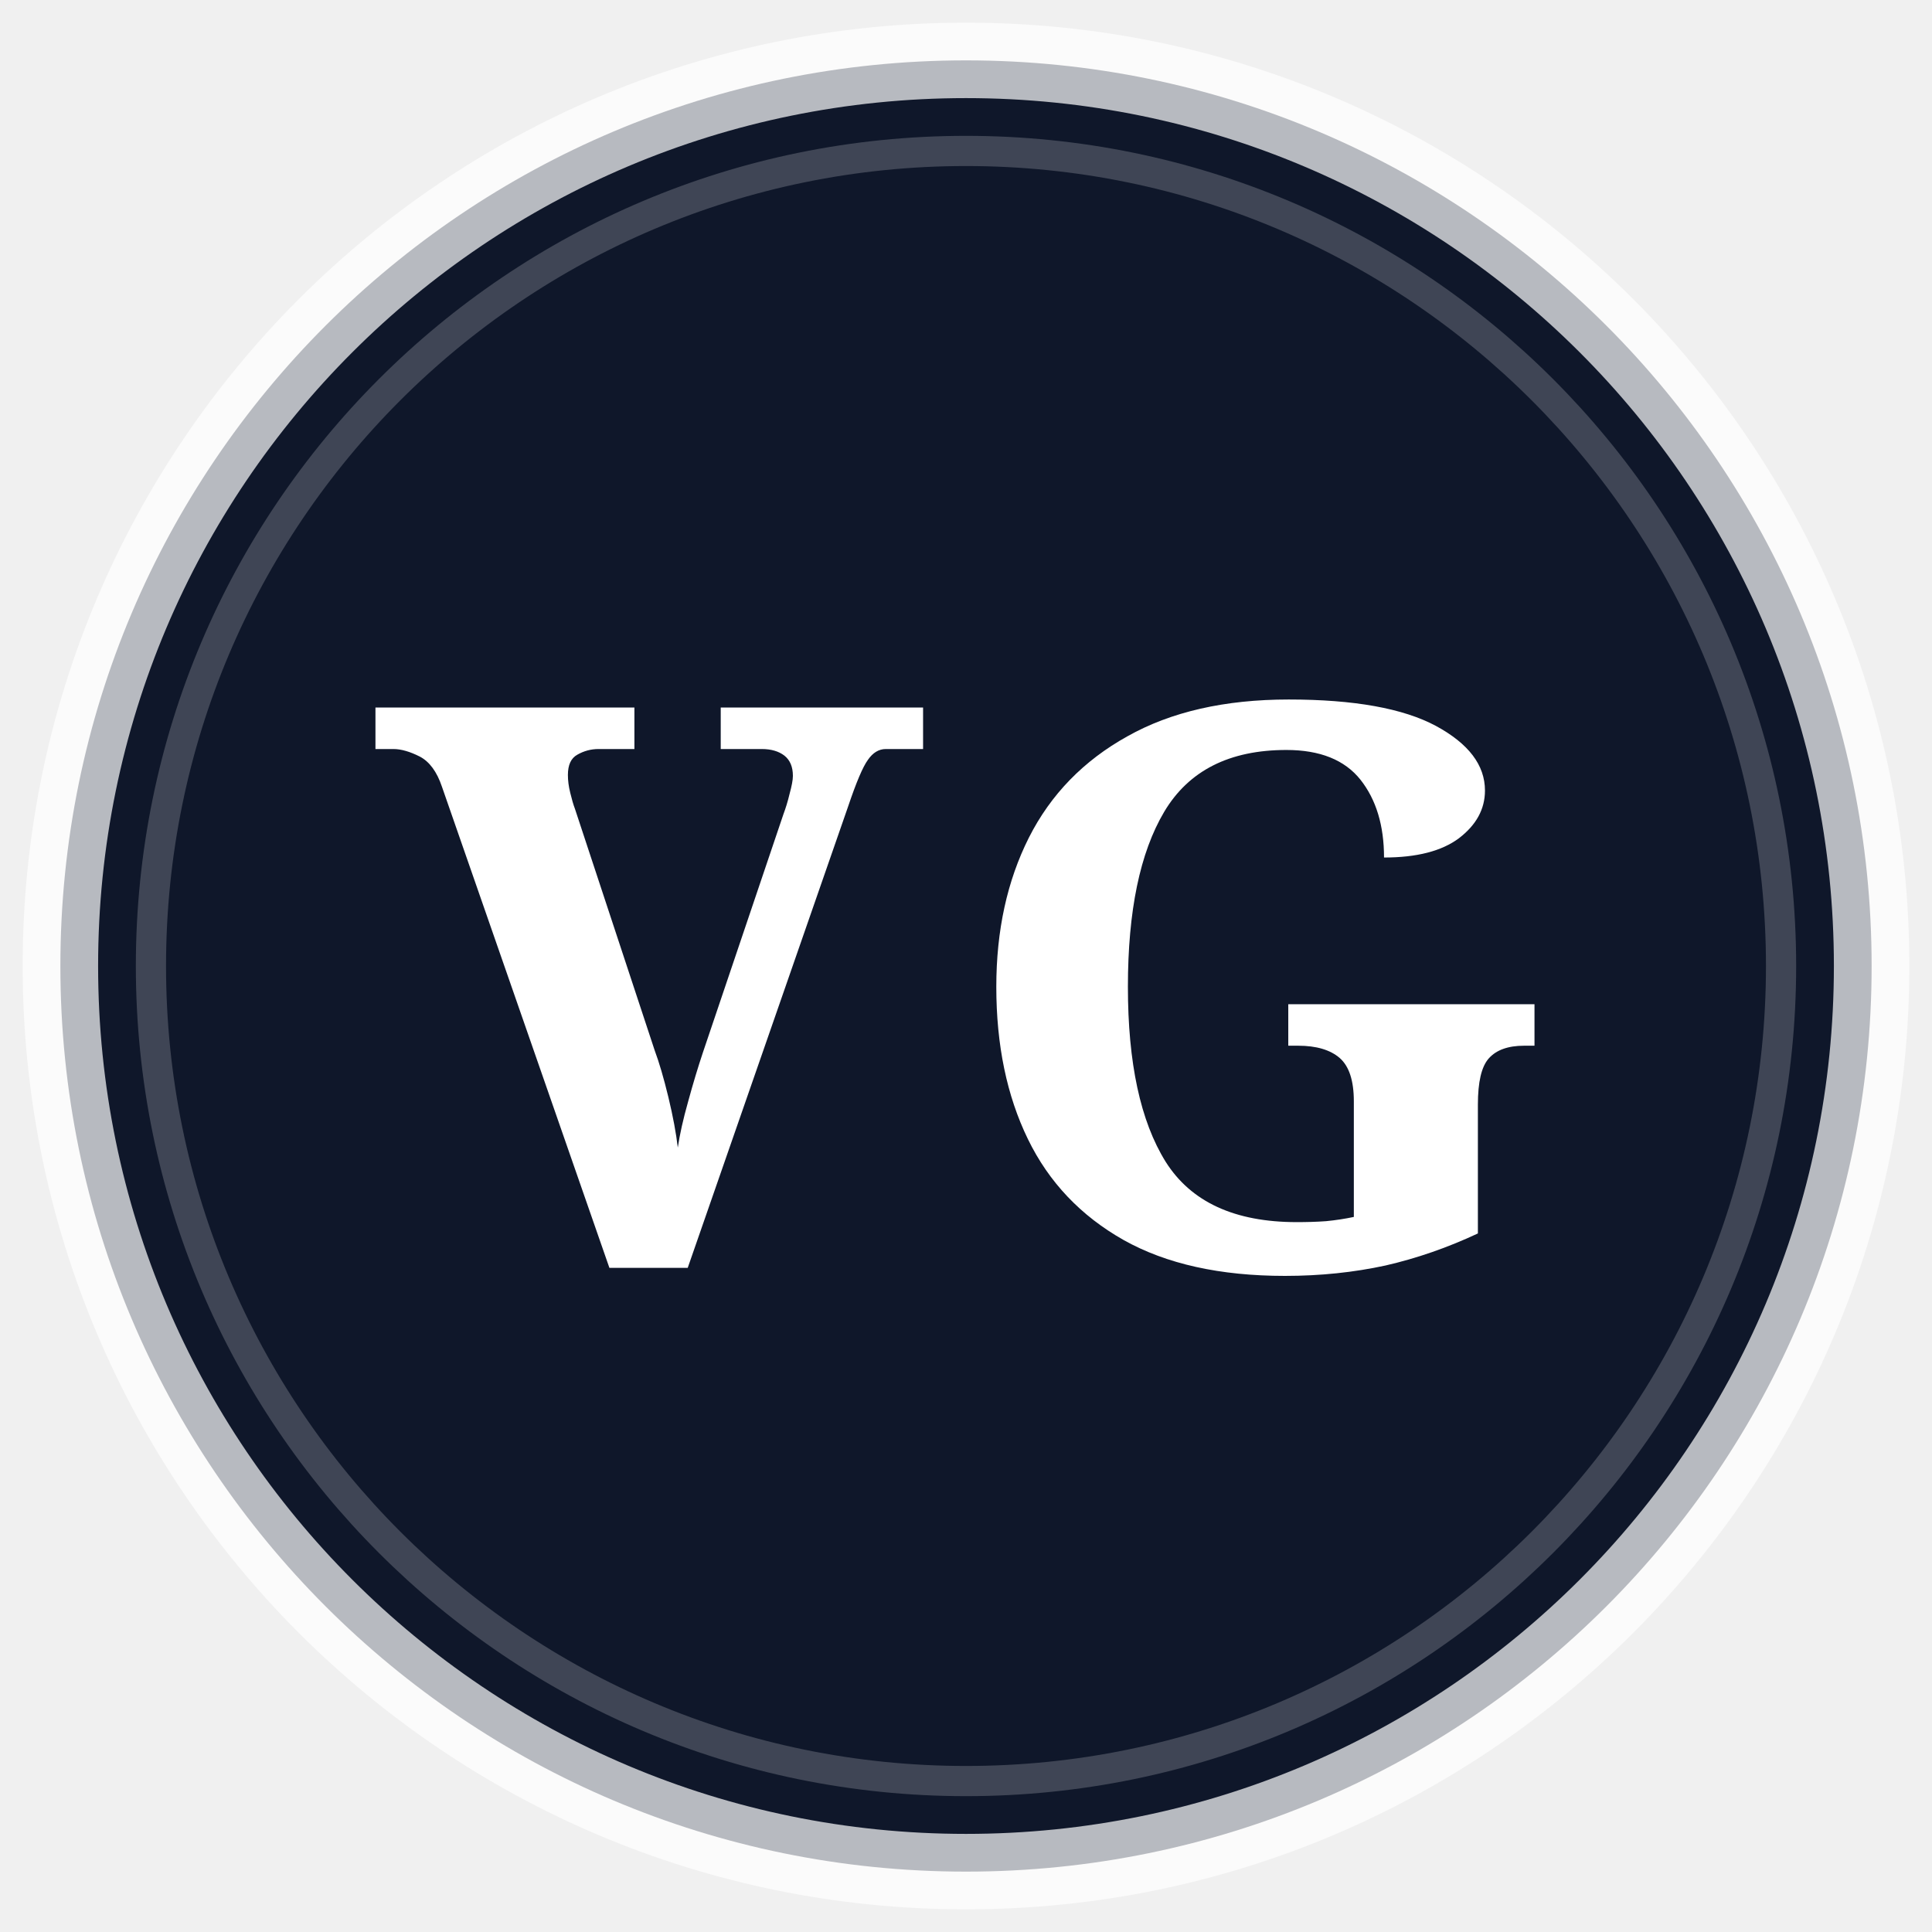
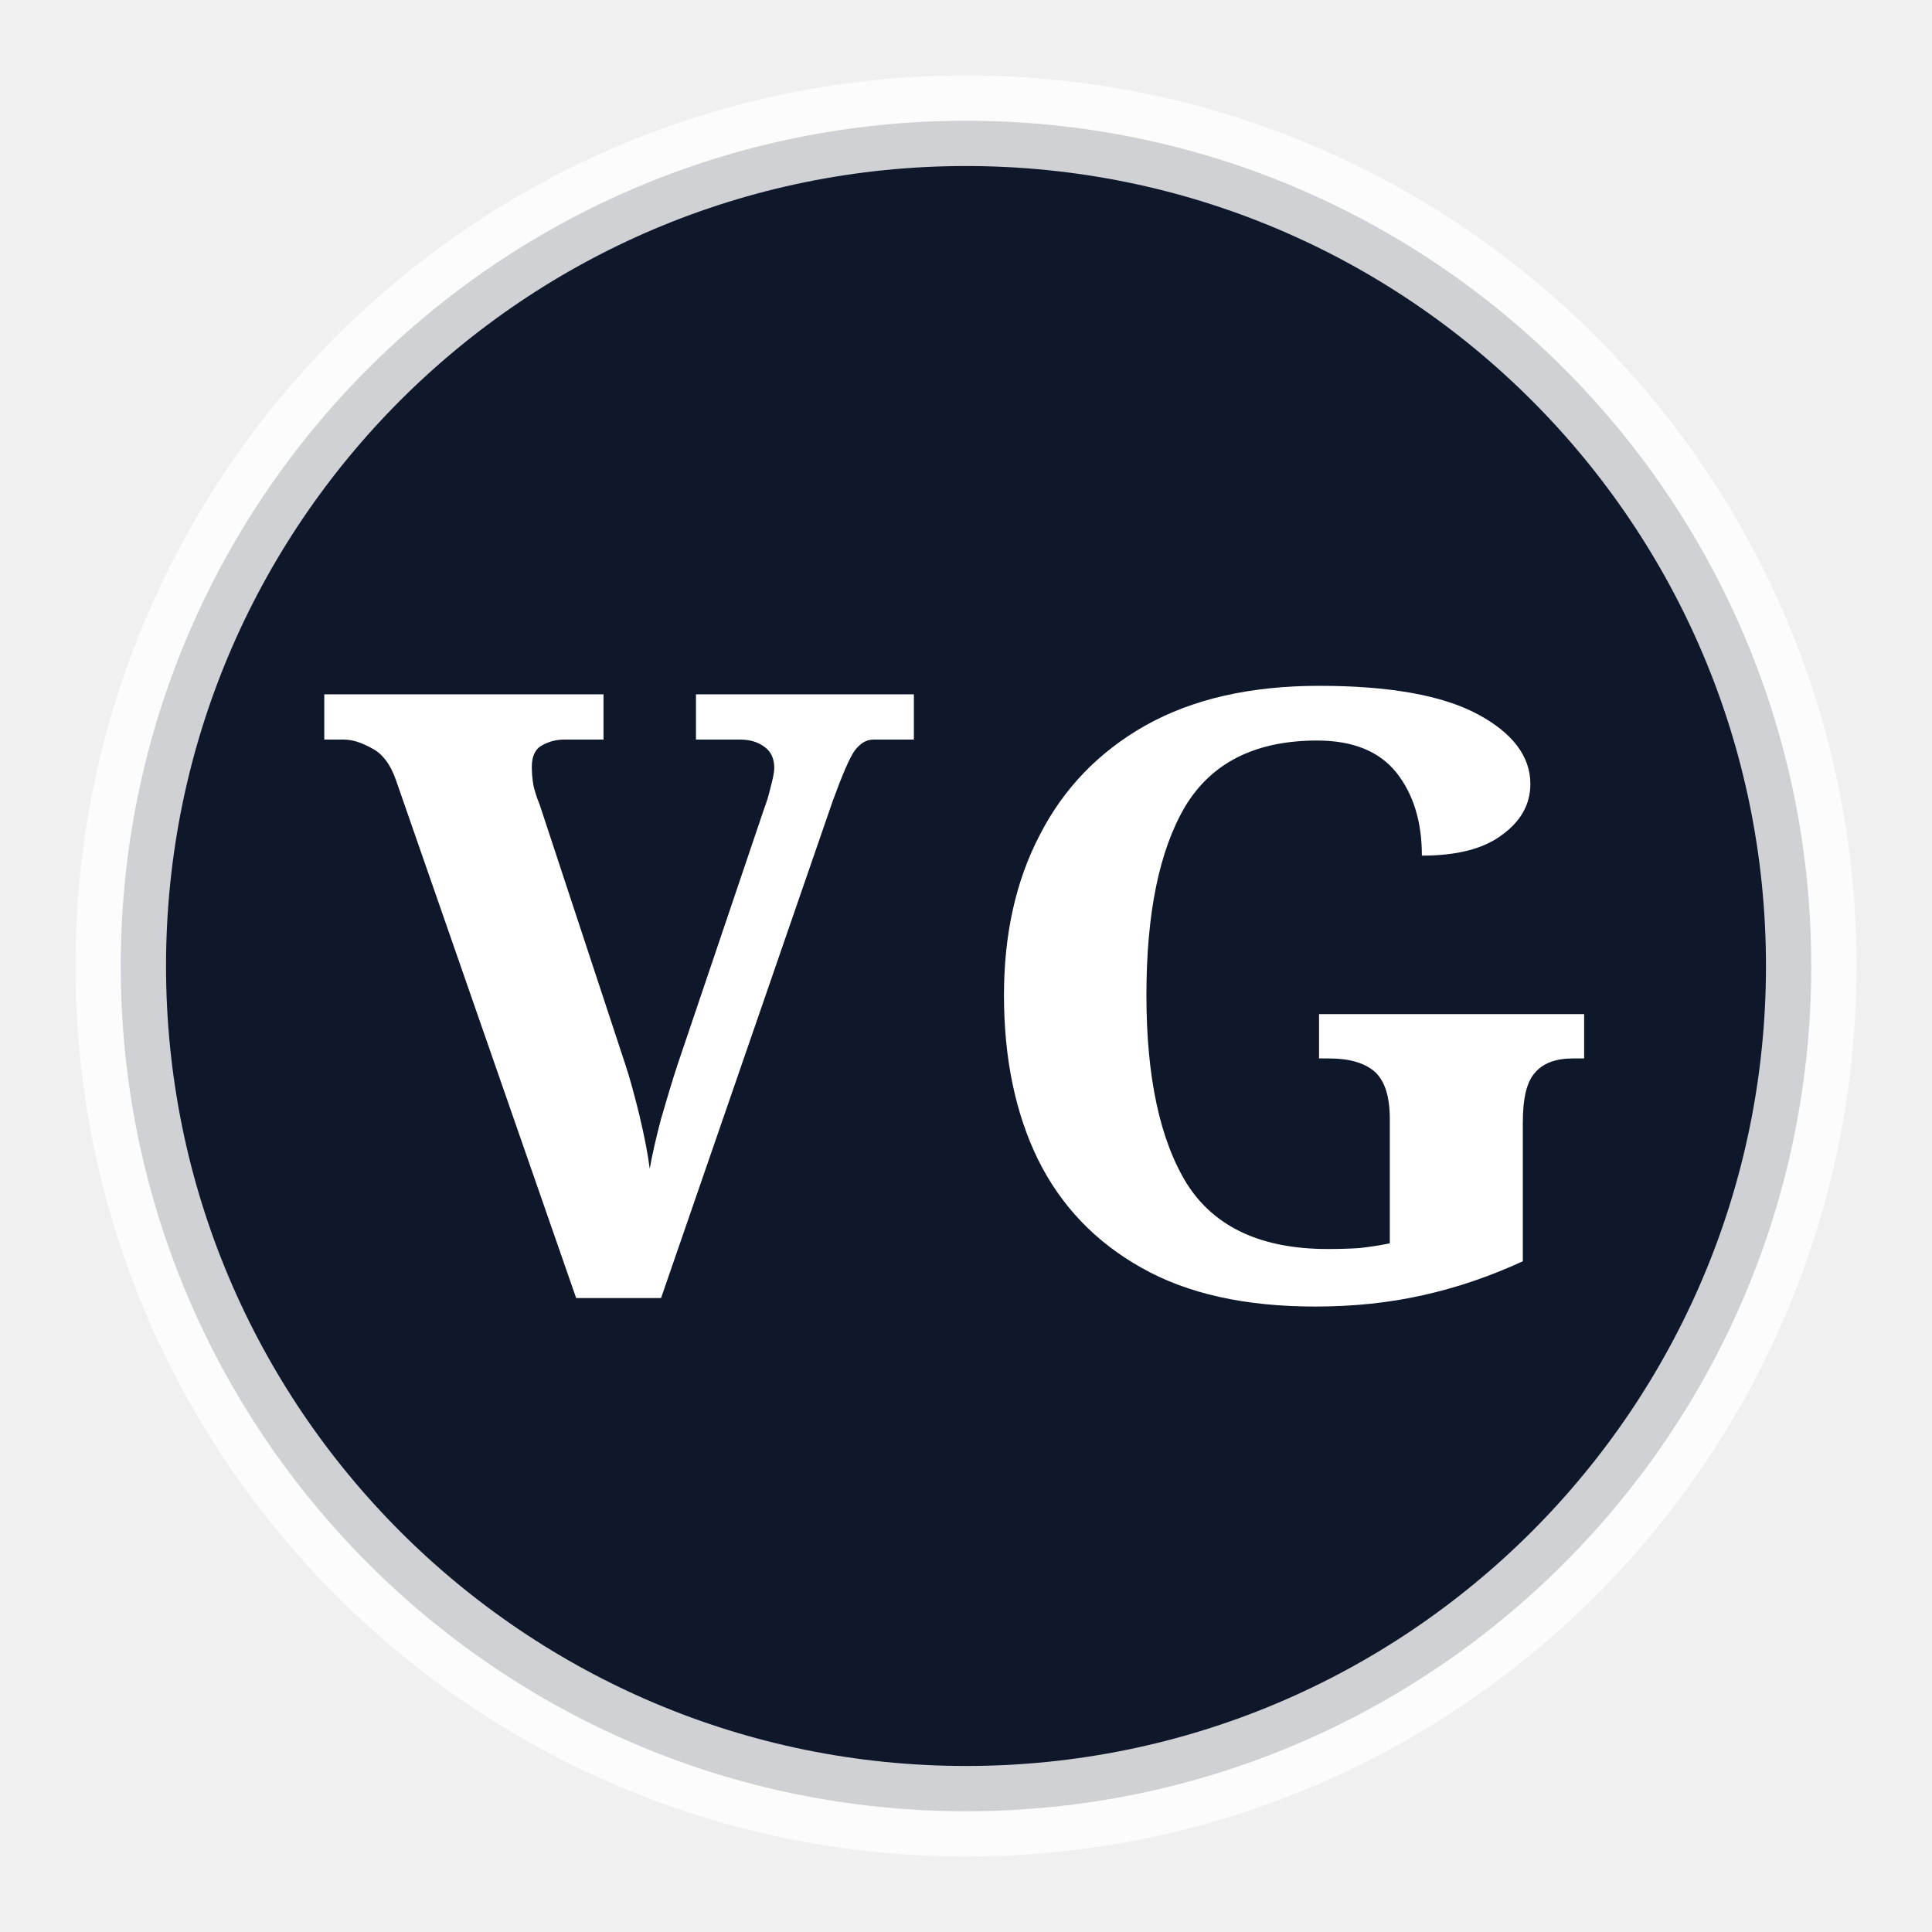
- <svg xmlns="http://www.w3.org/2000/svg" viewBox="0 0 64 64" width="64" height="64">
-   <circle cx="32" cy="32" r="30" fill="#0f172a" stroke="rgba(255, 255, 255, 0.7)" stroke-width="2.5" />
-   <circle cx="32" cy="32" r="27" fill="none" stroke="rgba(255, 255, 255, 0.2)" stroke-width="1" />
-   <text x="32" y="42" font-family="'Cormorant Garamond', Georgia, serif" font-size="26" font-weight="700" fill="#ffffff" text-anchor="middle" letter-spacing="1.5">VG</text>
+ <svg xmlns="http://www.w3.org/2000/svg" viewBox="0 0 32 32" width="32" height="32">
+   <circle cx="16" cy="16" r="14" fill="#0f172a" stroke="#ffffff" stroke-width="1.5" stroke-opacity="0.8" />
+   <text x="16" y="21.5" font-family="'Cormorant Garamond', Georgia, serif" font-size="14" font-weight="700" fill="#ffffff" text-anchor="middle" letter-spacing="1">VG</text>
</svg>
